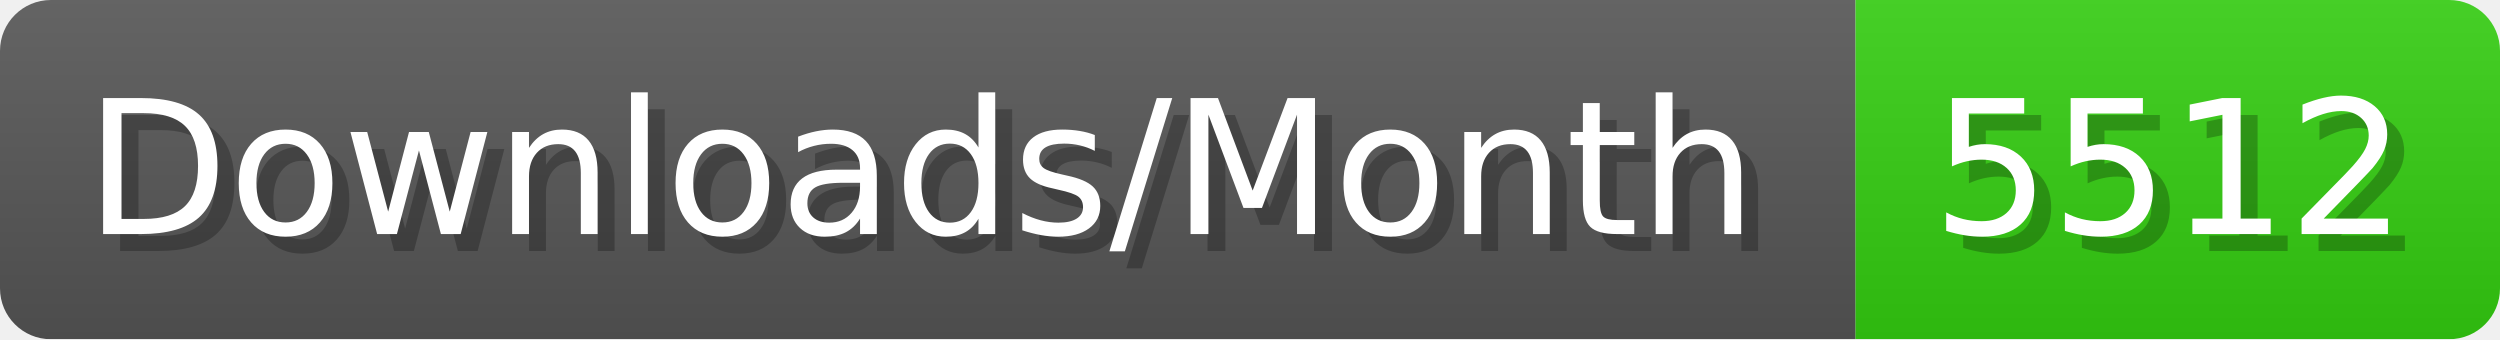
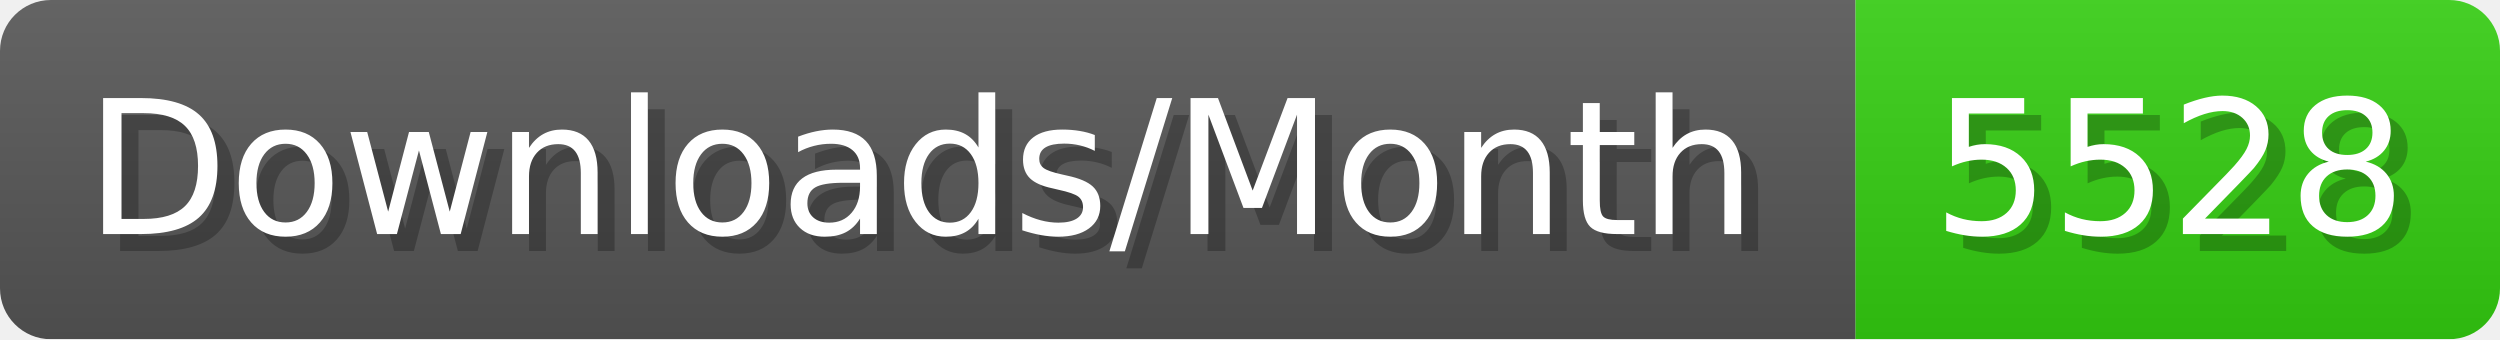
- <svg xmlns="http://www.w3.org/2000/svg" width="147.4" height="20" viewBox="0 0 1474 200" role="img" aria-label="Downloads/Month: 5512">
+ <svg xmlns="http://www.w3.org/2000/svg" width="147.4" height="20" viewBox="0 0 1474 200" role="img" aria-label="Downloads/Month: 5528">
  <linearGradient id="YlXUI" x2="0" y2="100%">
    <stop offset="0" stop-opacity=".1" stop-color="#EEE" />
    <stop offset="1" stop-opacity=".1" />
  </linearGradient>
  <mask id="JHhop">
    <rect width="1474" height="200" rx="30" fill="#FFF" />
  </mask>
  <g mask="url(#JHhop)">
    <rect width="1094" height="200" fill="#555" />
    <rect width="380" height="200" fill="#3C1" x="1094" />
    <rect width="1474" height="200" fill="url(#YlXUI)" />
  </g>
  <g aria-hidden="true" fill="#fff" text-anchor="start" font-family="Verdana,DejaVu Sans,sans-serif" font-size="110">
    <text x="60" y="148" textLength="994" fill="#000" opacity="0.25">Downloads/Month</text>
    <text x="50" y="138" textLength="994">Downloads/Month</text>
-     <text x="1149" y="148" textLength="280" fill="#000" opacity="0.25">5512</text>
-     <text x="1139" y="138" textLength="280">5512</text>
+     <text x="1149" y="148" textLength="280" fill="#000" opacity="0.25">5528</text>
+     <text x="1139" y="138" textLength="280">5528</text>
  </g>
</svg>
